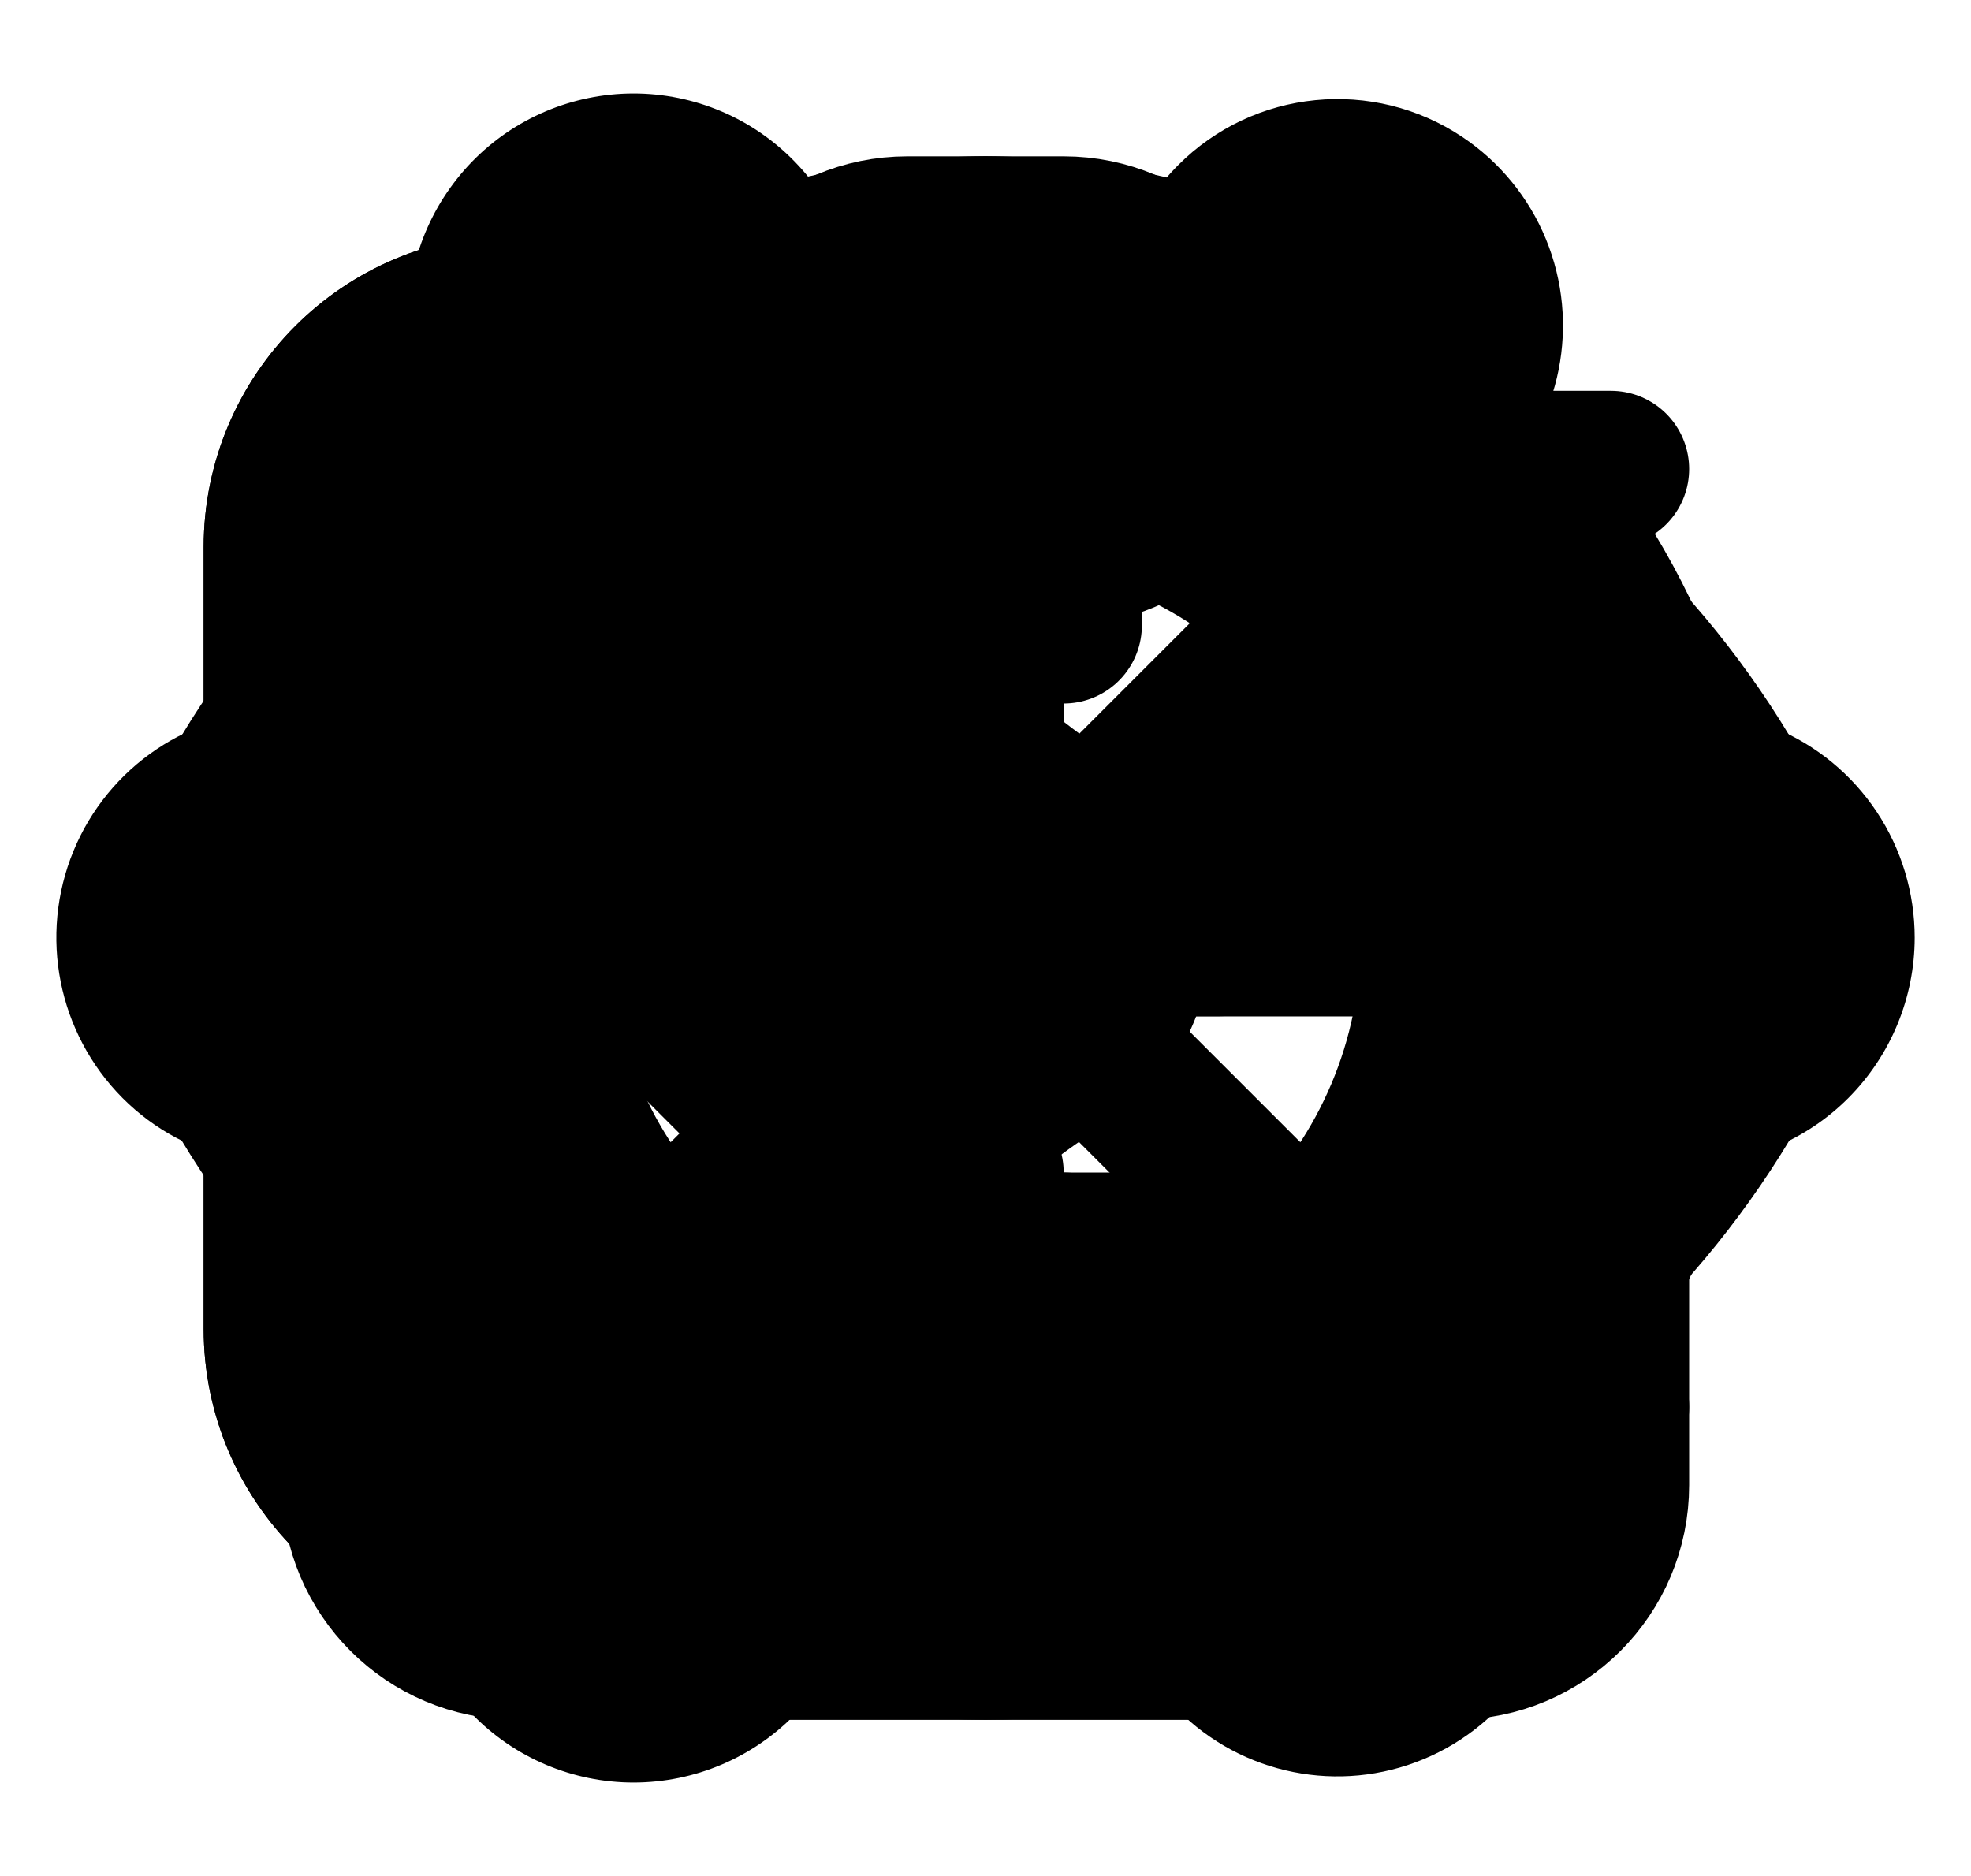
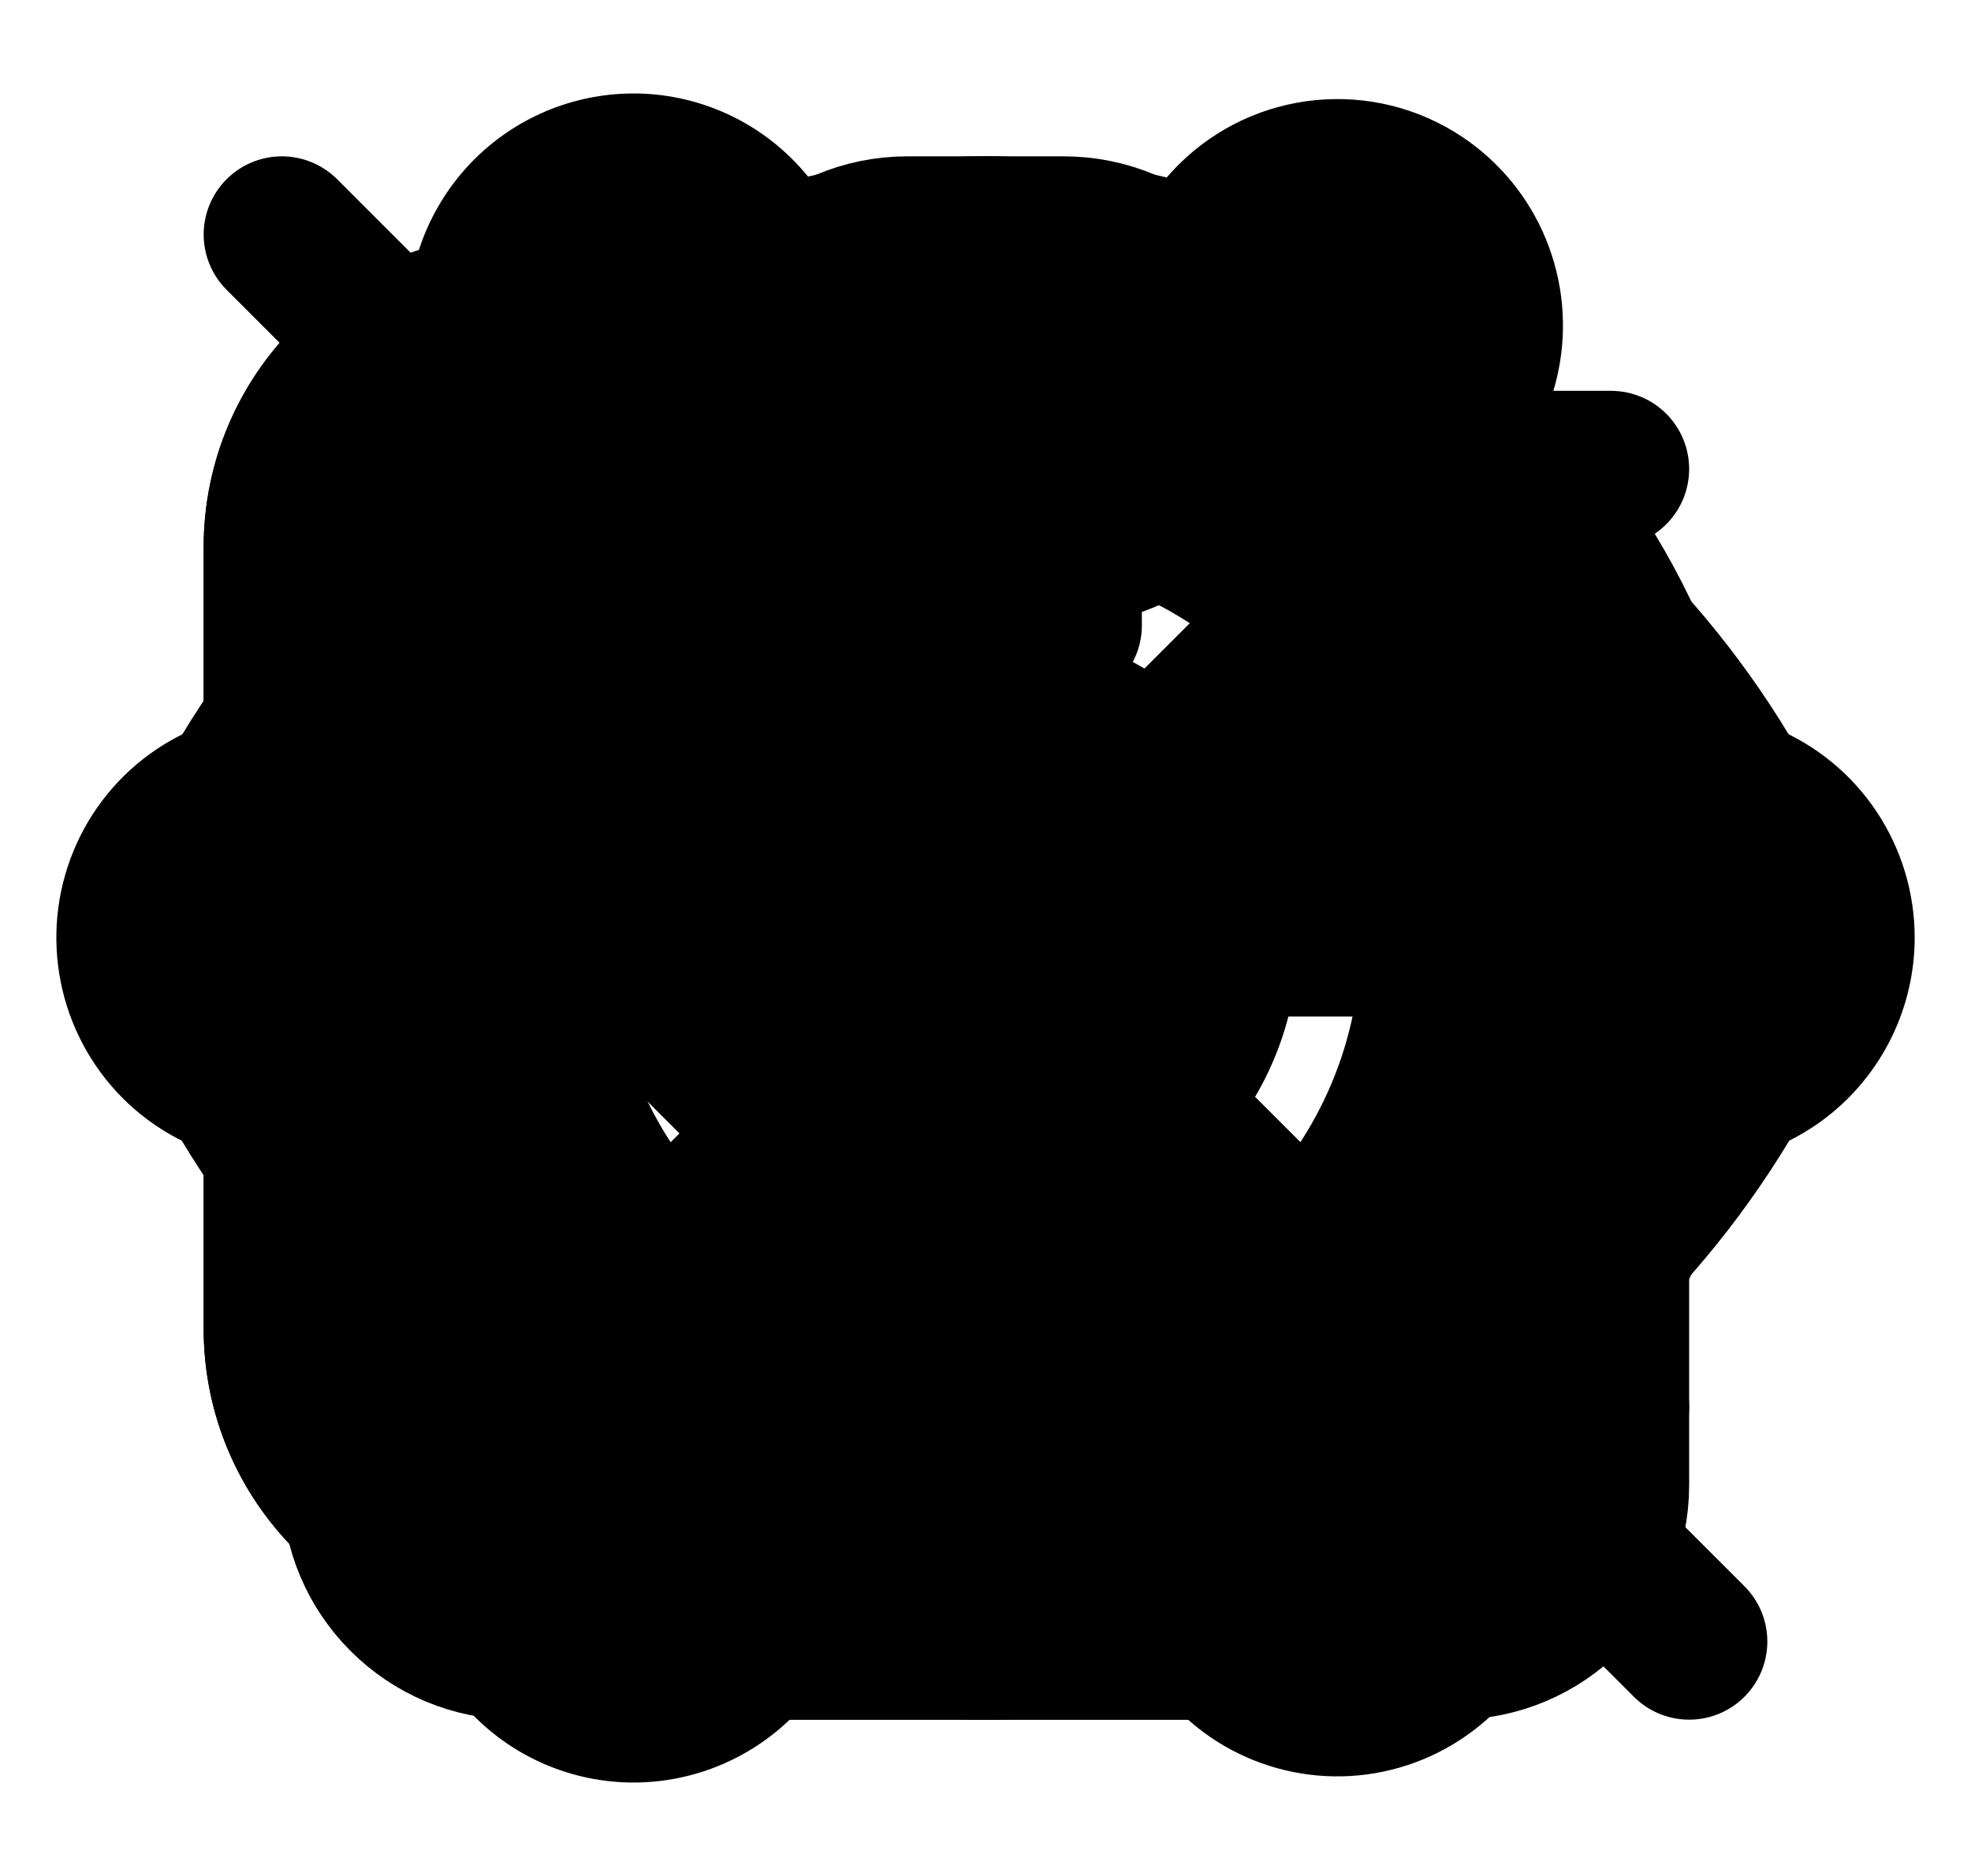
<svg xmlns="http://www.w3.org/2000/svg" version="1.1">
  <svg id="clipboard-list" fill="none" viewBox="0 0 24 24" stroke="currentColor">
    <path stroke-linecap="round" stroke-linejoin="round" stroke-width="2" d="M9 5H7a2 2 0 00-2 2v12a2 2 0 002 2h10a2 2 0 002-2V7a2 2 0 00-2-2h-2M9 5a2 2 0 002 2h2a2 2 0 002-2M9 5a2 2 0 012-2h2a2 2 0 012 2m-3 7h3m-3 4h3m-6-4h.01M9 16h.01" />
  </svg>
  <svg id="exclamation-circle" fill="none" viewBox="0 0 24 24" stroke="currentColor">
    <path stroke-linecap="round" stroke-linejoin="round" stroke-width="2" d="M12 8v4m0 4h.01M21 12a9 9 0 11-18 0 9 9 0 0118 0z" />
+   </svg>
+   <svg id="eye" fill="none" viewBox="0 0 24 24" stroke="currentColor">
+     <path stroke-linecap="round" stroke-linejoin="round" stroke-width="2" d="M15 12a3 3 0 11-6 0 3 3 0 016 0z" />
+     <path stroke-linecap="round" stroke-linejoin="round" stroke-width="2" d="M2.458 12C3.732 7.943 7.523 5 12 5c4.478 0 8.268 2.943 9.542 7-1.274 4.057-5.064 7-9.542 7-4.477 0-8.268-2.943-9.542-7z" />
+   </svg>
+   <svg id="eye-off" fill="none" viewBox="0 0 24 24" stroke="currentColor">
+     <path stroke-linecap="round" stroke-linejoin="round" stroke-width="2" d="M13.875 18.825A10.05 10.05 0 0112 19c-4.478 0-8.268-2.943-9.543-7a9.97 9.97 0 011.563-3.029m5.858.908a3 3 0 114.243 4.243M9.878 9.878l4.242 4.242M9.88 9.88l-3.29-3.29m7.532 7.532l3.29 3.29M3 3l3.59 3.59m0 0A9.953 9.953 0 0112 5c4.478 0 8.268 2.943 9.543 7a10.025 10.025 0 01-4.132 5.411m0 0L21 21" />
+   </svg>
+   <svg id="eye-solid" viewBox="0 0 20 20" fill="currentColor">
+     <path d="M10 12a2 2 0 100-4 2 2 0 000 4z" />
+     <path fill-rule="evenodd" d="M.458 10C1.732 5.943 5.522 3 10 3s8.268 2.943 9.542 7c-1.274 4.057-5.064 7-9.542 7S1.732 14.057.458 10zM14 10a4 4 0 11-8 0 4 4 0 018 0z" clip-rule="evenodd" />
  </svg>
  <svg id="lock-closed" fill="none" viewBox="0 0 24 24" stroke="currentColor">
    <path stroke-linecap="round" stroke-linejoin="round" stroke-width="2" d="M12 15v2m-6 4h12a2 2 0 002-2v-6a2 2 0 00-2-2H6a2 2 0 00-2 2v6a2 2 0 002 2zm10-10V7a4 4 0 00-8 0v4h8z" />
  </svg>
  <svg id="login" fill="none" viewBox="0 0 24 24" stroke="currentColor">
    <path stroke-linecap="round" stroke-linejoin="round" stroke-width="2" d="M11 16l-4-4m0 0l4-4m-4 4h14m-5 4v1a3 3 0 01-3 3H6a3 3 0 01-3-3V7a3 3 0 013-3h7a3 3 0 013 3v1" />
  </svg>
  <svg id="logout" fill="none" viewBox="0 0 24 24" stroke="currentColor">
    <path stroke-linecap="round" stroke-linejoin="round" stroke-width="2" d="M17 16l4-4m0 0l-4-4m4 4H7m6 4v1a3 3 0 01-3 3H6a3 3 0 01-3-3V7a3 3 0 013-3h4a3 3 0 013 3v1" />
  </svg>
-   <svg id="eye-solid" viewBox="0 0 20 20" fill="currentColor">
-     <path d="M10 12a2 2 0 100-4 2 2 0 000 4z" />
-     <path fill-rule="evenodd" d="M.458 10C1.732 5.943 5.522 3 10 3s8.268 2.943 9.542 7c-1.274 4.057-5.064 7-9.542 7S1.732 14.057.458 10zM14 10a4 4 0 11-8 0 4 4 0 018 0z" clip-rule="evenodd" />
-   </svg>
  <svg id="menu" fill="none" viewBox="0 0 24 24" stroke="currentColor">
    <path stroke-linecap="round" stroke-linejoin="round" stroke-width="2" d="M4 6h16M4 12h16M4 18h16" />
+   </svg>
+   <svg id="plus" fill="none" viewBox="0 0 24 24" stroke="currentColor">
+     <path stroke-linecap="round" stroke-linejoin="round" stroke-width="2" d="M12 6v6m0 0v6m0-6h6m-6 0H6" />
  </svg>
  <svg id="tailwind" viewBox="0 0 35 32" fill="currentColor">
    <path d="M15.258 26.865a4.043 4.043 0 01-1.133 2.917A4.006 4.006 0 0111.253 31a3.992 3.992 0 01-2.872-1.218 4.028 4.028 0 01-1.133-2.917c.009-.698.2-1.382.557-1.981.356-.6.863-1.094 1.47-1.433-.024.109.09-.055 0 0l1.86-1.652a8.495 8.495 0 002.304-5.793c0-2.926-1.711-5.901-4.17-7.457.094.055-.036-.094 0 0A3.952 3.952 0 017.8 7.116a3.975 3.975 0 01-.557-1.98 4.042 4.042 0 011.133-2.918A4.006 4.006 0 0111.247 1a3.99 3.99 0 012.872 1.218 4.025 4.025 0 011.133 2.917 8.521 8.521 0 002.347 5.832l.817.8c.326.285.668.551 1.024.798.621.33 1.142.826 1.504 1.431a3.902 3.902 0 01-1.504 5.442c.033-.067-.063.036 0 0a8.968 8.968 0 00-3.024 3.183 9.016 9.016 0 00-1.158 4.244zM19.741 5.123c0 .796.235 1.575.676 2.237a4.01 4.01 0 001.798 1.482 3.99 3.99 0 004.366-.873 4.042 4.042 0 00.869-4.386 4.02 4.02 0 00-1.476-1.806 3.994 3.994 0 00-5.058.501 4.038 4.038 0 00-1.175 2.845zM23.748 22.84c-.792 0-1.567.236-2.226.678a4.021 4.021 0 00-1.476 1.806 4.042 4.042 0 00.869 4.387 3.99 3.99 0 004.366.873A4.01 4.01 0 0027.08 29.1a4.039 4.039 0 00-.5-5.082 4 4 0 00-2.832-1.18zM34 15.994c0-.796-.235-1.574-.675-2.236a4.01 4.01 0 00-1.798-1.483 3.99 3.99 0 00-4.367.873 4.042 4.042 0 00-.869 4.387 4.02 4.02 0 001.476 1.806 3.993 3.993 0 002.226.678 4.003 4.003 0 002.832-1.18A4.04 4.04 0 0034 15.993z M5.007 11.969c-.793 0-1.567.236-2.226.678a4.021 4.021 0 00-1.476 1.807 4.042 4.042 0 00.869 4.386 4.001 4.001 0 004.366.873 4.011 4.011 0 001.798-1.483 4.038 4.038 0 00-.5-5.08 4.004 4.004 0 00-2.831-1.181z" />
  </svg>
  <svg id="x" fill="none" viewBox="0 0 24 24" stroke="currentColor">
    <path stroke-linecap="round" stroke-linejoin="round" stroke-width="2" d="M6 18L18 6M6 6l12 12" />
  </svg>
</svg>
